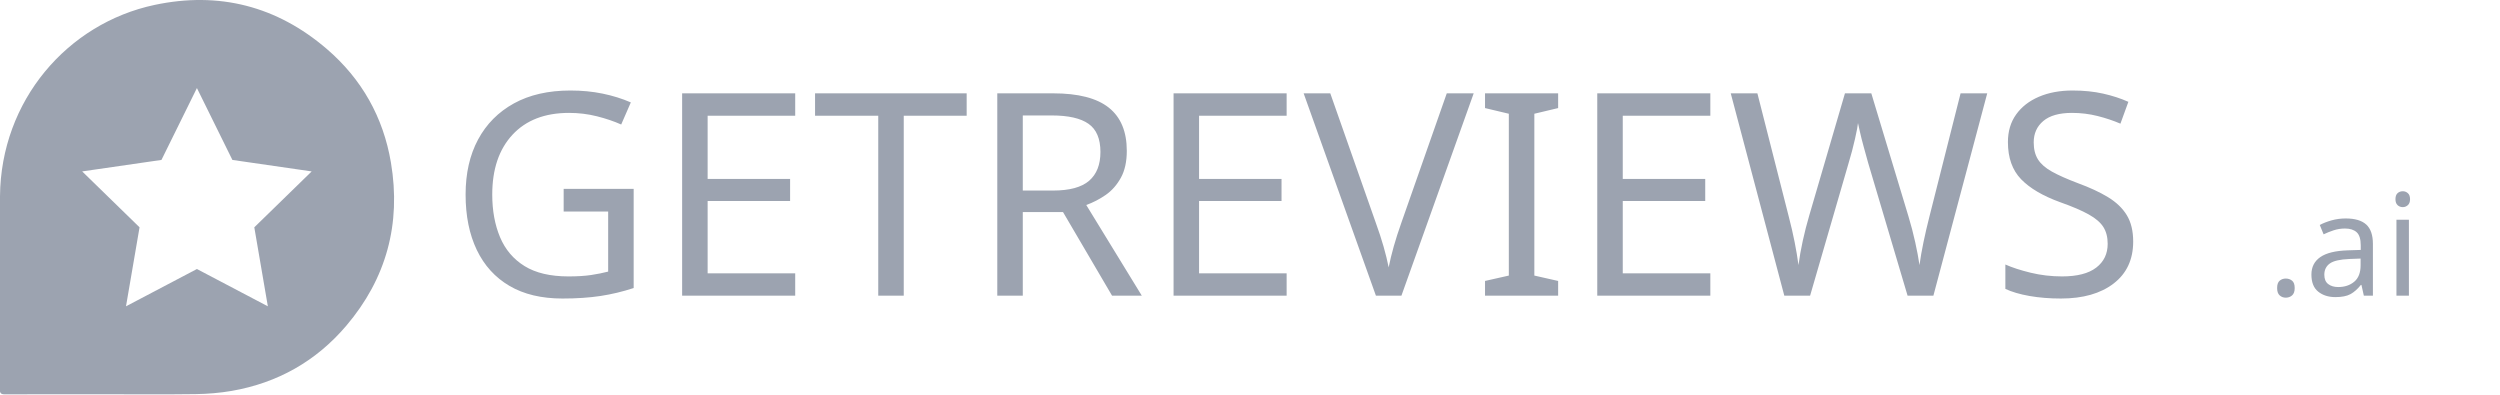
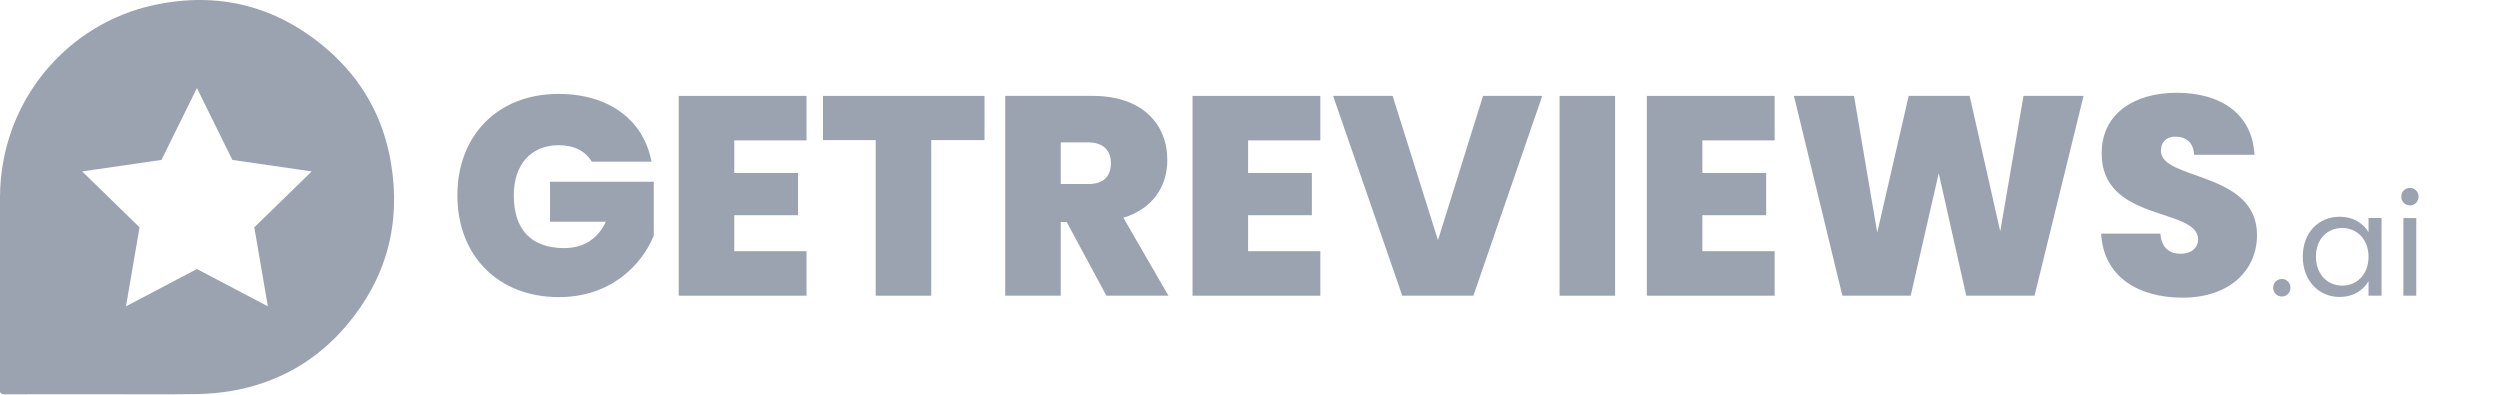
<svg xmlns="http://www.w3.org/2000/svg" version="1.1" id="Layer_1" x="0px" y="0px" viewBox="0 0 2999.2 473.11" style="enable-background:new 0 0 2999.2 473.11;" xml:space="preserve">
  <style type="text/css">
	.st0{fill:none;}
- 	.st1{fill:#9CA3B0;}
- 	.st2{font-family:'Poppins-ExtraBold';}
- 	.st3{font-size:340px;}
- 	.st4{font-family:'Poppins-Regular';}
- 	.st5{font-size:170px;}
+ 	.st1{enable-background:new    ;}
+ 	.st2{fill:#9CA3B0;}
</style>
  <rect x="537.84" y="103.14" class="st0" width="2657.83" height="266.83" />
-   <text transform="matrix(1 0 0 1 537.835 354.7345)">
-     <tspan x="0" y="0" class="st1 st2 st3">GETREVIEWS</tspan>
-     <tspan x="2181.75" y="0" class="st1 st4 st5">.ai</tspan>
-   </text>
-   <path class="st1" d="M469,195.06c-9.18-54.53-35.11-100.41-76.93-136.31C332.17,7.33,262.66-10.51,185.41,5.91  C80.9,28.13,0.94,120.64,0,235.51c-0.63,77.14-0.08,154.29-0.22,231.43c-0.01,4.84,1.36,6.17,6.17,6.15  c39.32-0.18,78.64-0.1,117.97-0.1c36.99,0,73.98,0.35,110.97-0.18c14.41-0.21,28.95-1.41,43.14-3.87  c55.02-9.55,101.23-35.68,137.33-78.09C463.57,334.21,481.35,268.44,469,195.06z M321.33,367.47l-85.09-44.74l-85.08,44.74  l16.25-94.77l-68.83-67.06l95.12-13.78l42.54-86.22l42.55,86.22l95.12,13.78l-68.83,67.06L321.33,367.47z" />
+   <g class="st1">
+     <path class="st2" d="M781.61,193.92h-71.74c-7.48-12.58-21.08-19.72-39.44-19.72c-33.66,0-54.06,23.46-54.06,60.18   c0,41.14,21.08,63.24,60.52,63.24c23.12,0,40.12-10.88,49.98-31.62h-66.98v-47.94h124.44v64.6   c-14.28,35.02-51.34,73.78-113.9,73.78c-73.44,0-121.72-50.32-121.72-122.06c0-71.4,47.94-121.72,121.38-121.72   C730.61,112.66,772.09,143.94,781.61,193.92z" />
+     <path class="st2" d="M967.59,168.42h-86.7v39.1h76.5v50.66h-76.5v43.18h86.7v53.38H814.25v-239.7h153.34V168.42z" />
+     <path class="st2" d="M987.31,115.04h193.8v53.04h-63.92v186.66h-66.64V168.08h-63.24V115.04z" />
+     <path class="st2" d="M1310.98,115.04c59.5,0,89.42,34,89.42,76.84c0,31.28-17,58.48-52.7,69.36l54.06,93.5h-74.46l-47.6-88.4h-7.14   v88.4h-66.64v-239.7H1310.98z M1305.54,170.8h-32.98v49.98h32.98c18.02,0,27.2-8.84,27.2-25.16   C1332.74,180.66,1323.56,170.8,1305.54,170.8z" />
+     <path class="st2" d="M1584,168.42h-86.7v39.1h76.5v50.66h-76.5v43.18h86.7v53.38h-153.34v-239.7H1584V168.42z" />
+     <path class="st2" d="M1779.16,115.04h71.06l-82.62,239.7h-85.34l-82.96-239.7h71.4l54.4,173.06L1779.16,115.04z" />
+     <path class="st2" d="M1870.96,115.04h66.64v239.7h-66.64V115.04z" />
+     <path class="st2" d="M2129.01,168.42h-86.7v39.1h76.5v50.66h-76.5v43.18h86.7v53.38h-153.34v-239.7h153.34V168.42z" />
+     <path class="st2" d="M2152.13,115.04h72.08l27.88,163.88l37.74-163.88h73.1l36.72,162.52l27.88-162.52h72.08l-58.82,239.7h-81.94   l-32.98-146.88l-33.66,146.88h-81.94L2152.13,115.04z" />
+     <path class="st2" d="M2618.27,357.11c-53.38,0-94.86-25.5-97.58-76.84h71.06c1.36,18.02,11.9,24.14,24.14,24.14   c11.9,0,21.08-6.12,21.08-17.34c-0.34-38.42-116.62-20.4-115.6-103.7c0-46.92,39.1-72.08,89.76-72.08   c55.08,0,91.12,26.86,93.5,74.46h-72.42c-0.68-14.96-9.86-21.76-22.1-21.76c-9.86-0.34-17.68,5.44-17.68,17   c0,35.7,115.26,24.14,115.26,100.98C2707.69,324.13,2675.05,357.11,2618.27,357.11z" />
+   </g>
+   <g class="st1">
+     <path class="st2" d="M2737.61,355.75c-5.95,0-10.54-4.59-10.54-10.54c0-5.95,4.59-10.54,10.54-10.54c5.61,0,10.2,4.59,10.2,10.54   C2747.8,351.16,2743.21,355.75,2737.61,355.75z" />
+     <path class="st2" d="M2806.79,260.04c17.34,0,29.24,8.84,34.68,18.53v-17h15.64v93.16h-15.64v-17.34   c-5.61,10.03-17.68,18.87-34.85,18.87c-24.82,0-44.03-19.55-44.03-48.45C2762.59,278.75,2781.8,260.04,2806.79,260.04z    M2809.85,273.48c-17,0-31.45,12.41-31.45,34.34c0,21.93,14.45,34.85,31.45,34.85s31.62-12.75,31.62-34.68   C2841.47,286.4,2826.85,273.48,2809.85,273.48z" />
+     <path class="st2" d="M2880.74,235.91c0-5.95,4.59-10.54,10.54-10.54c5.61,0,10.2,4.59,10.2,10.54c0,5.95-4.59,10.54-10.2,10.54   C2885.33,246.45,2880.74,241.86,2880.74,235.91z M2883.29,261.58h15.47v93.16h-15.47V261.58z" />
+   </g>
+   <path class="st2" d="M469,195.06c-9.18-54.53-35.11-100.41-76.93-136.31C332.17,7.33,262.66-10.51,185.41,5.91  C80.9,28.13,0.94,120.64,0,235.51c-0.63,77.14-0.08,154.29-0.22,231.43c-0.01,4.84,1.36,6.17,6.17,6.15  c39.32-0.18,78.64-0.1,117.97-0.1c36.99,0,73.98,0.35,110.97-0.18c14.41-0.21,28.95-1.41,43.14-3.87  c55.02-9.55,101.23-35.68,137.33-78.09C463.57,334.21,481.35,268.44,469,195.06z M321.33,367.47l-85.09-44.74l-85.08,44.74  l16.25-94.77l-68.83-67.06l95.12-13.78l42.54-86.22l42.55,86.22l95.12,13.78l-68.83,67.06L321.33,367.47z" />
</svg>
